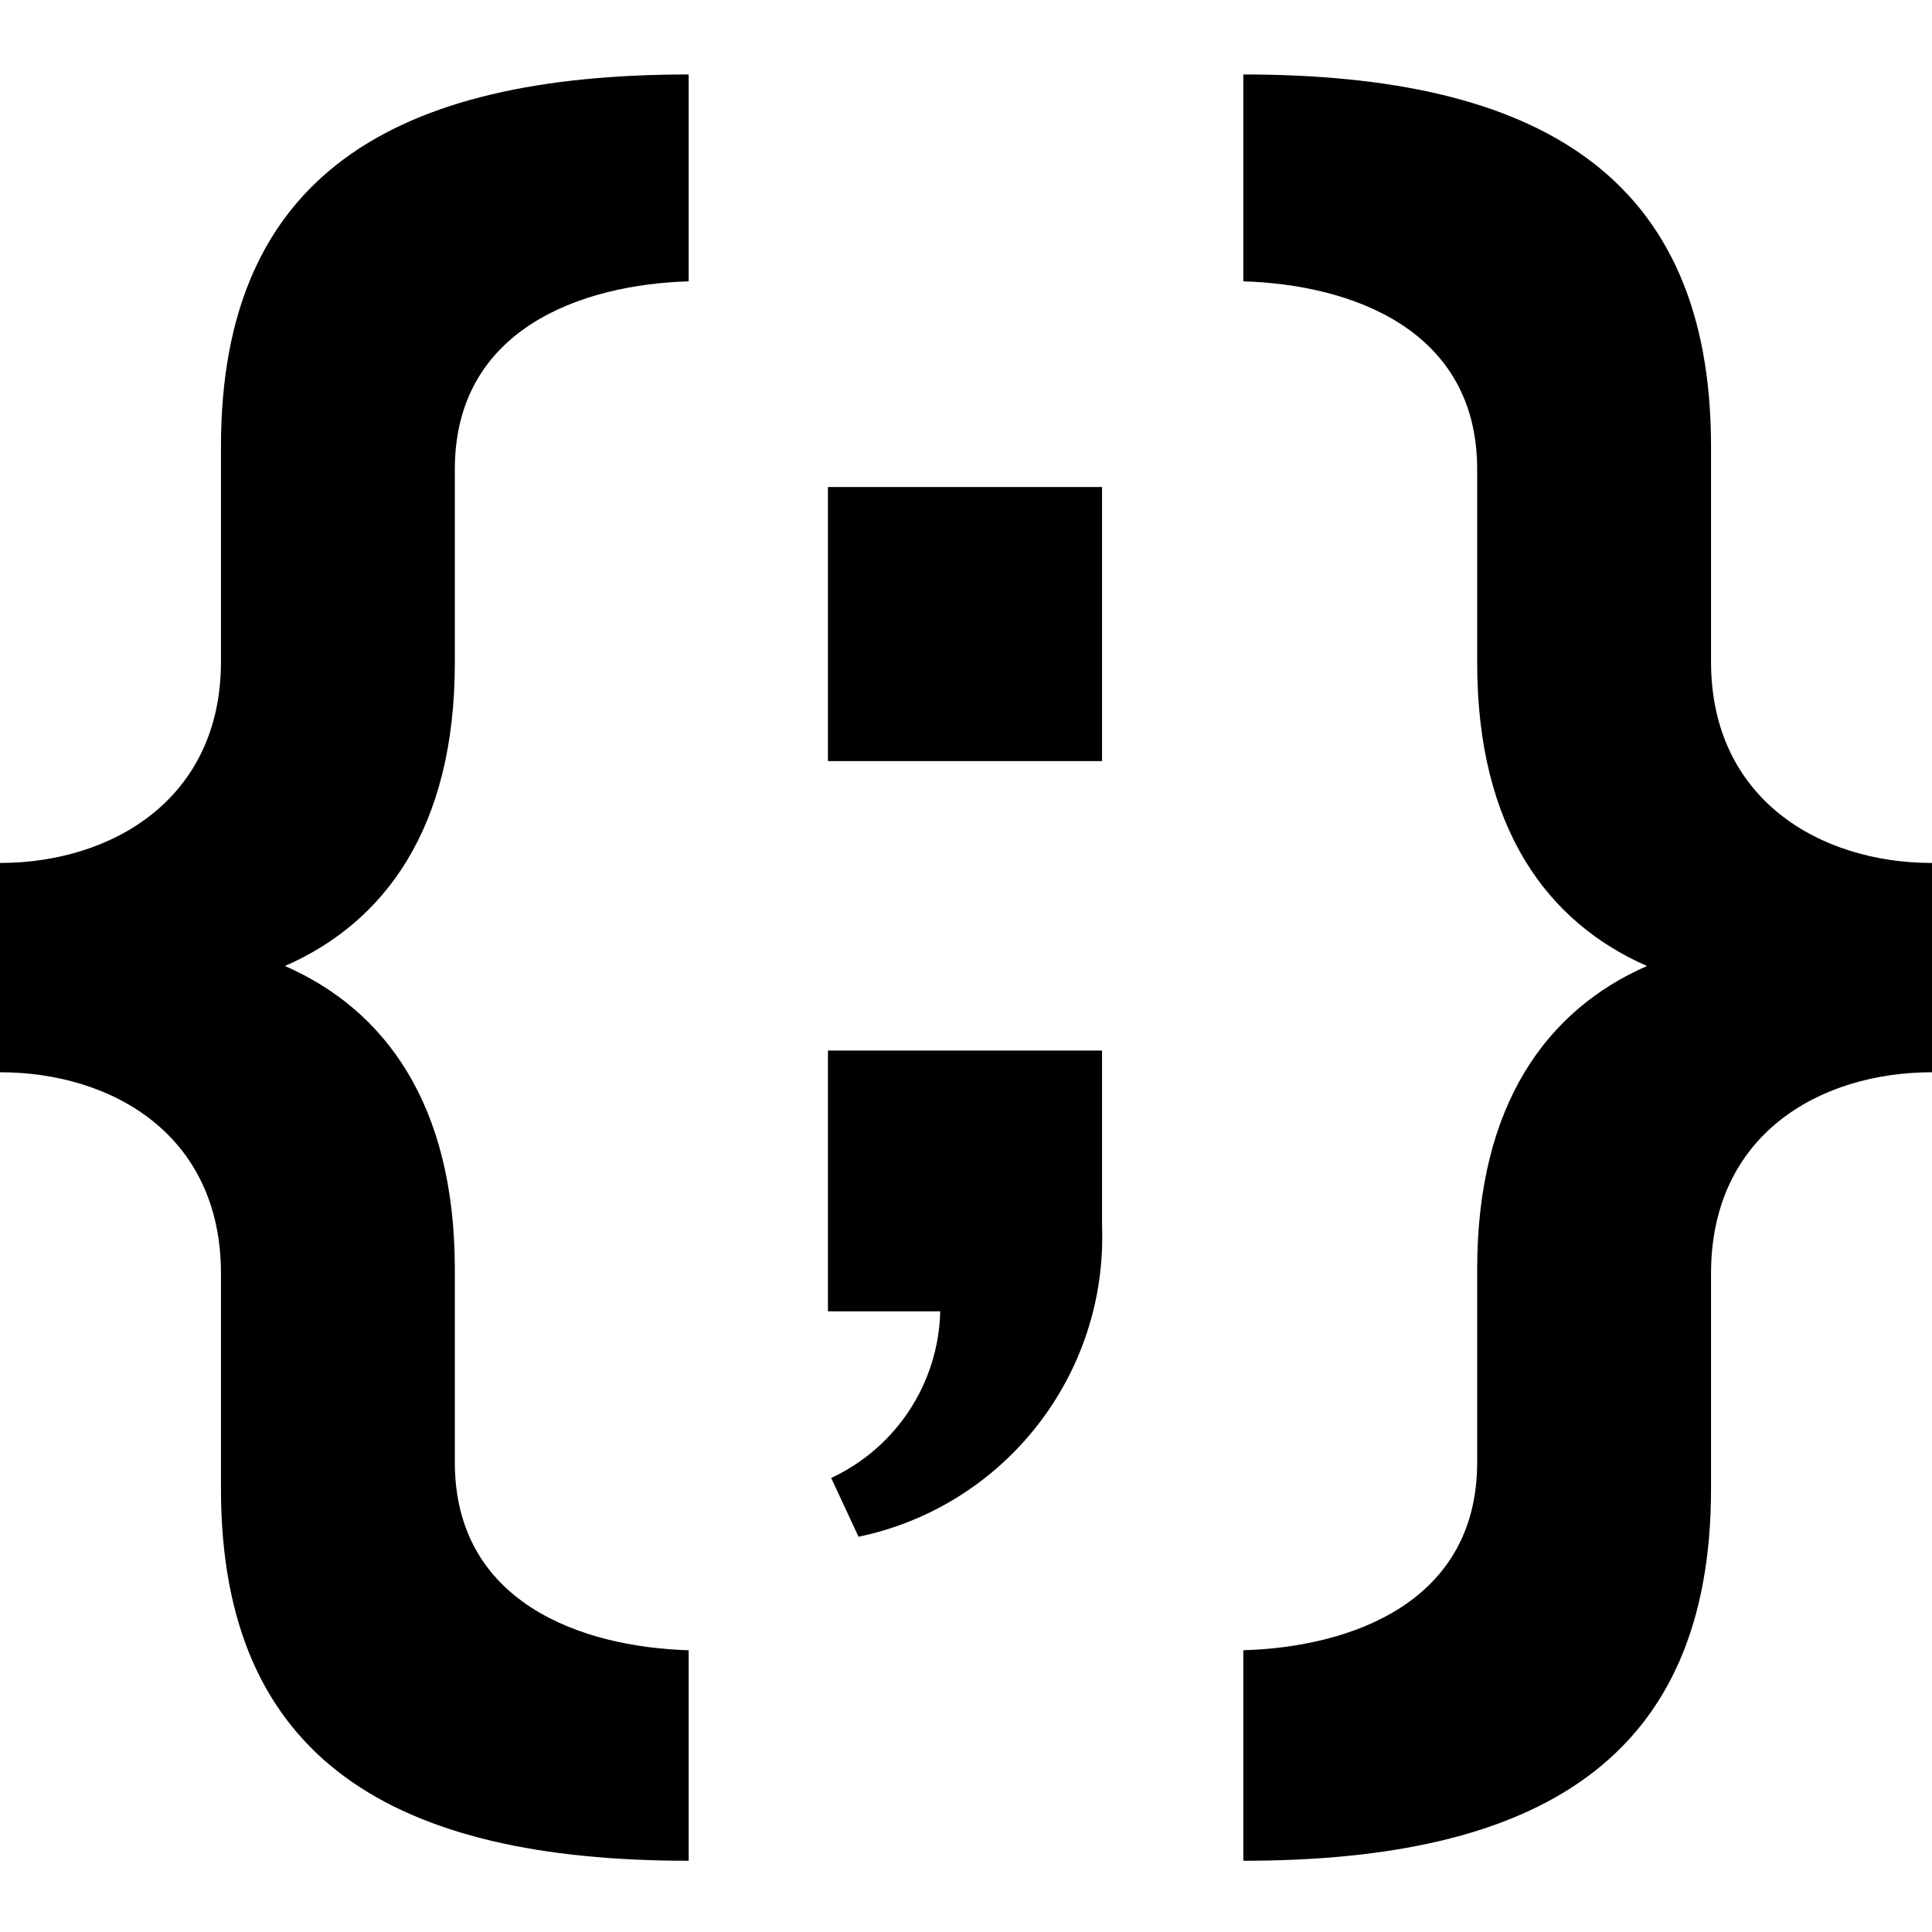
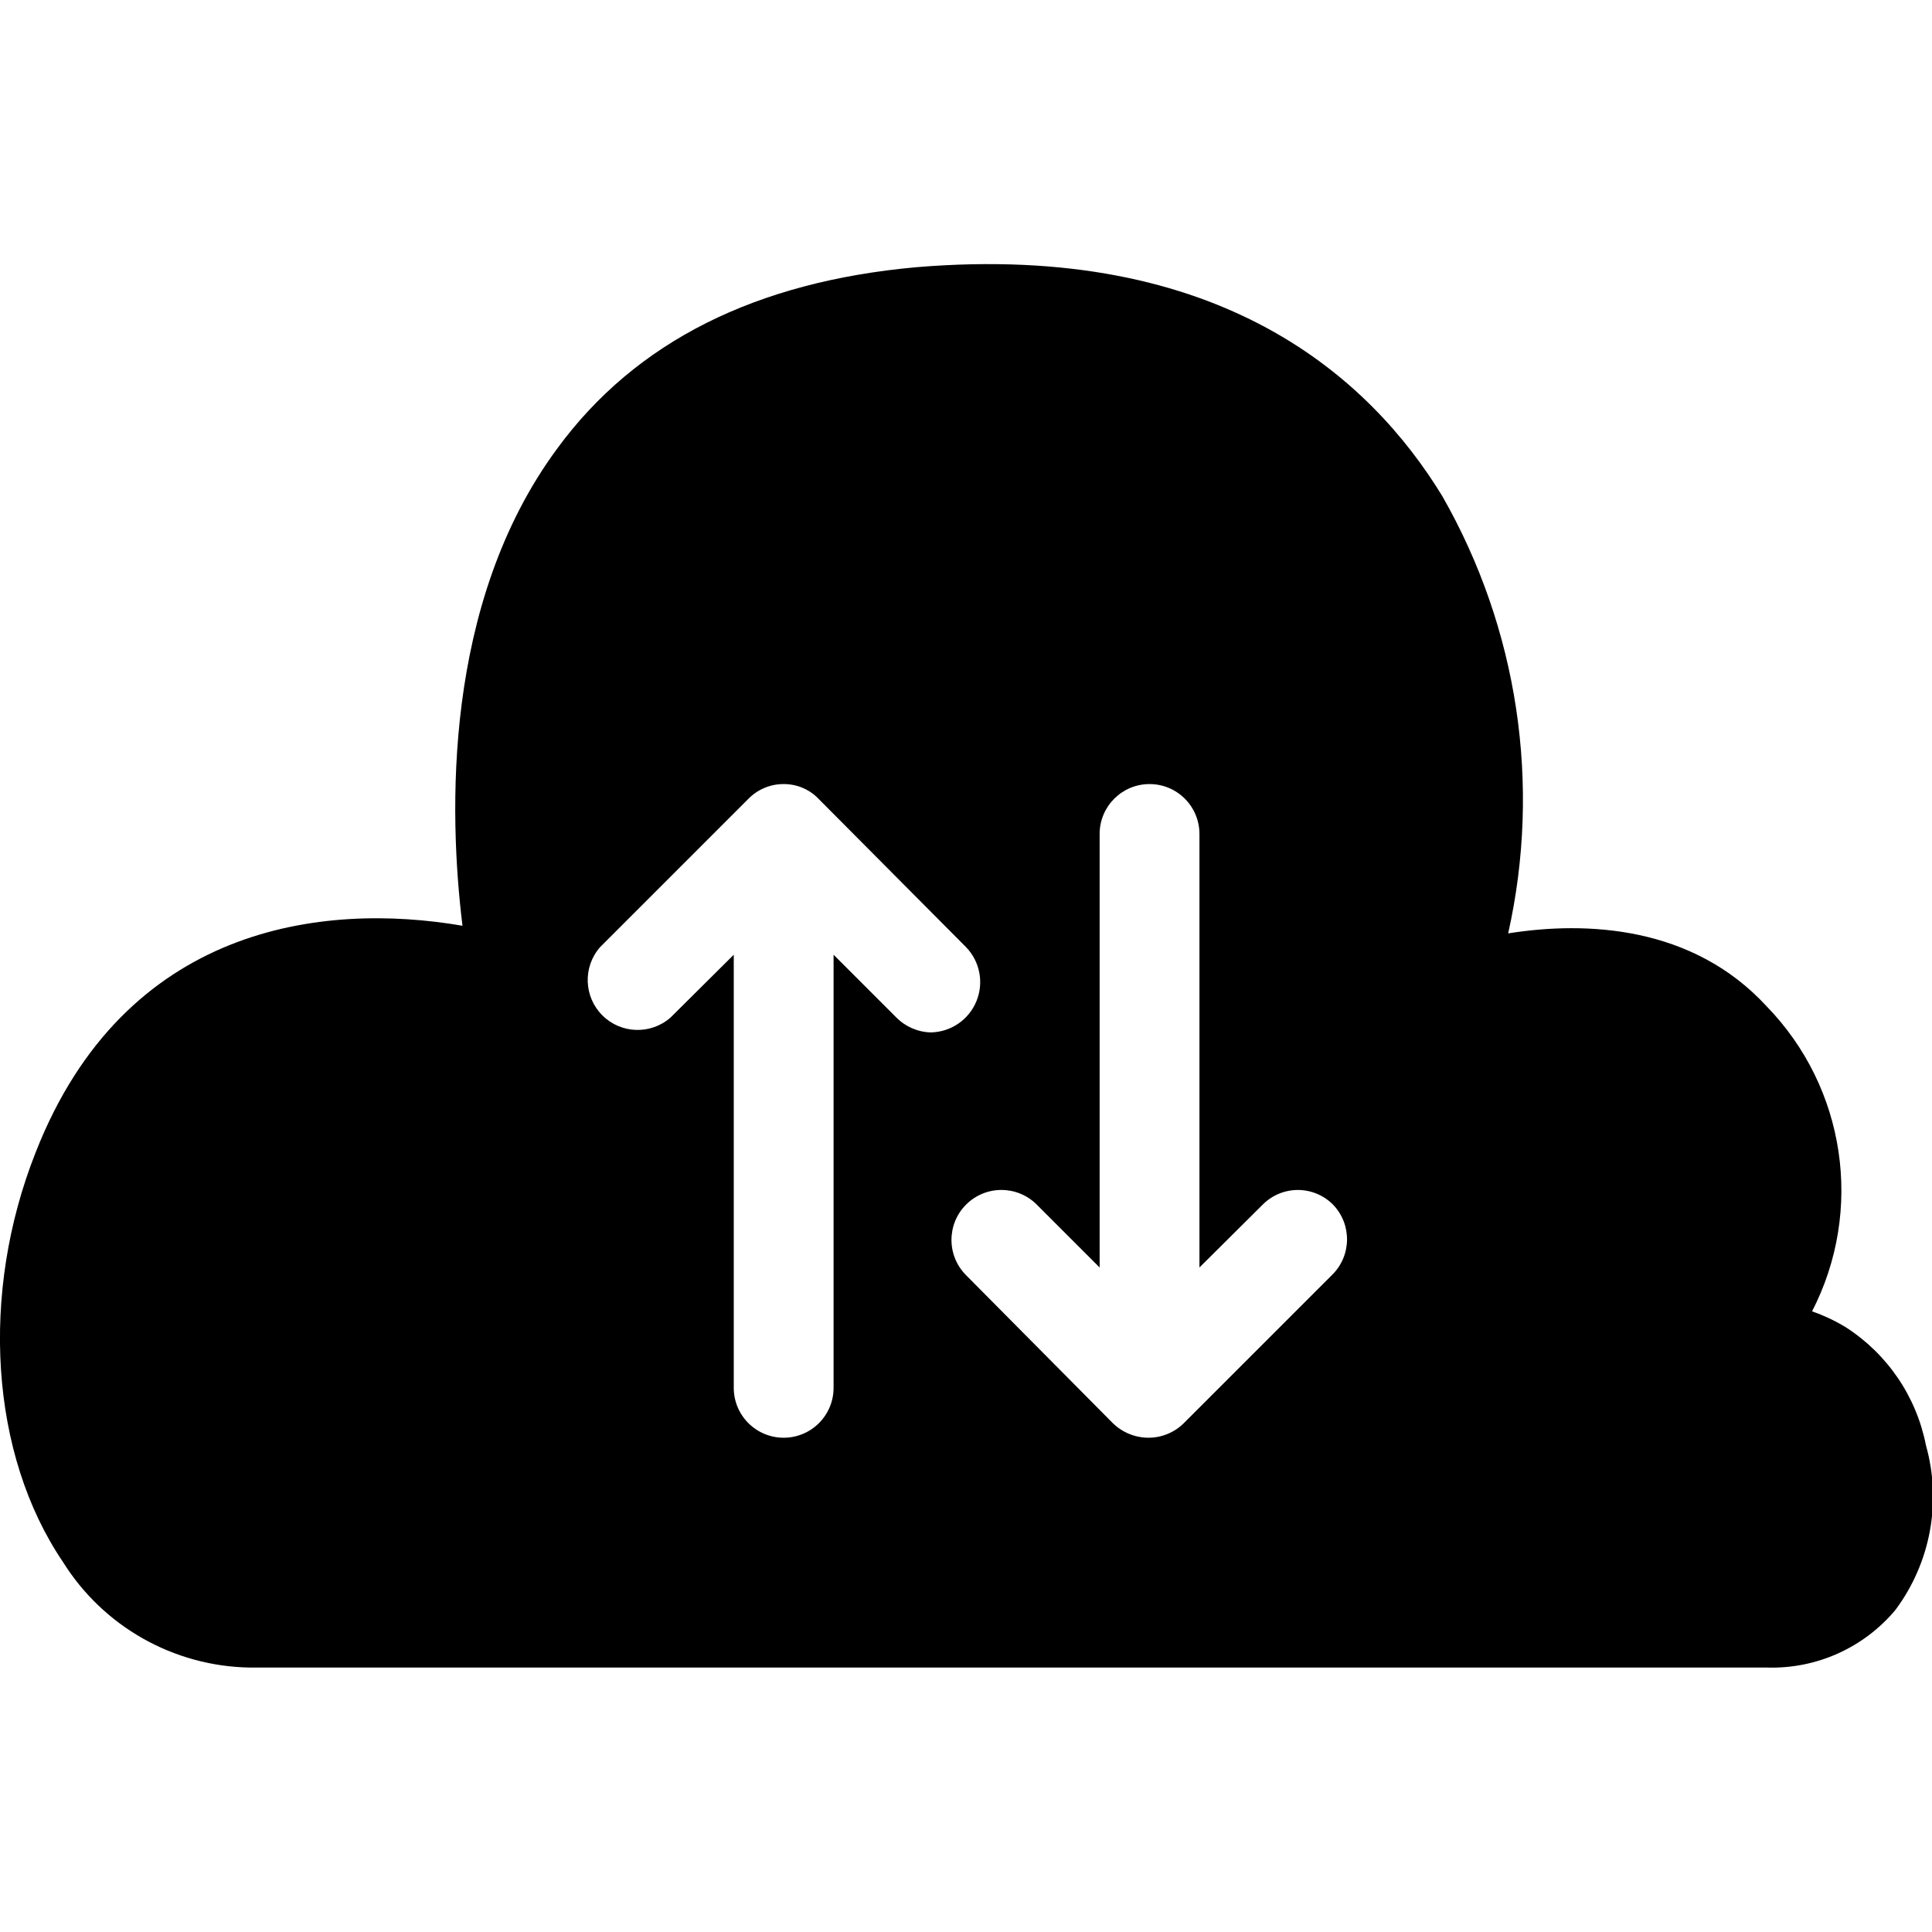
<svg xmlns="http://www.w3.org/2000/svg" id="icon" viewBox="0 0 48 48">
-   <path d="M36.7,16.47V11.66c0-3.48-3.13-4.59-5.81-4.67V1.85c7.3,0,11.62,2.49,11.62,9.24v5.35c0,3.42,2.71,5,5.49,5v5.2c-2.78,0-5.49,1.54-5.49,5v5.35c0,6.75-4.32,9.24-11.62,9.24V41c2.68-.08,5.81-1.19,5.81-4.67V31.53c0-4.11,1.75-6.45,4.22-7.53C38.45,22.92,36.7,20.58,36.7,16.47Zm-25.4,0V11.66c0-3.48,3.13-4.59,5.81-4.67V1.85c-7.3,0-11.62,2.49-11.62,9.24v5.35c0,3.42-2.72,5-5.49,5v5.2c2.77,0,5.49,1.54,5.49,5v5.35c0,6.75,4.32,9.24,11.62,9.24V41c-2.68-.08-5.81-1.19-5.81-4.67V31.53c0-4.11-1.75-6.45-4.22-7.53C9.55,22.92,11.3,20.58,11.3,16.47ZM27.38,26.1H20.57v6.48h2.79a4.69,4.69,0,0,1-2.71,4.14l.68,1.46a7.61,7.61,0,0,0,6.05-7.73Zm0-14H20.57v6.81h6.81Z" />
+   <path d="M47.85,35.91a4.52,4.52,0,0,0-2-2.94,4.43,4.43,0,0,0-.83-.39A6.56,6.56,0,0,0,43.89,25c-1.84-2-4.48-2.12-6.42-1.81a15.2,15.2,0,0,0-1.64-10.87C34.05,9.41,30.35,6,22.75,6.64,18.8,7,15.8,8.47,13.84,11.15,11,15,11.15,20.22,11.49,23,8,22.4,3.1,23,.89,28.62c-1.4,3.53-1.13,7.52.67,10.18a5.58,5.58,0,0,0,4.65,2.63H43.9A4,4,0,0,0,47.09,40,4.71,4.71,0,0,0,47.85,35.91ZM22.27,25.28l-1.56-1.56V34.48a1.24,1.24,0,0,1-2.48,0V23.72l-1.57,1.56a1.24,1.24,0,0,1-1.75-1.75l3.68-3.68a1.22,1.22,0,0,1,.88-.37,1.19,1.19,0,0,1,.87.37L24,23.53a1.25,1.25,0,0,1-.87,2.12A1.25,1.25,0,0,1,22.27,25.28Zm10.82,6.4-3.68,3.68a1.25,1.25,0,0,1-.88.36,1.27,1.27,0,0,1-.88-.36L24,31.68a1.24,1.24,0,0,1,1.76-1.75l1.56,1.56V20.72a1.24,1.24,0,1,1,2.48,0V31.49l1.57-1.56a1.23,1.23,0,0,1,1.75,0A1.24,1.24,0,0,1,33.09,31.68Z" />
</svg>
